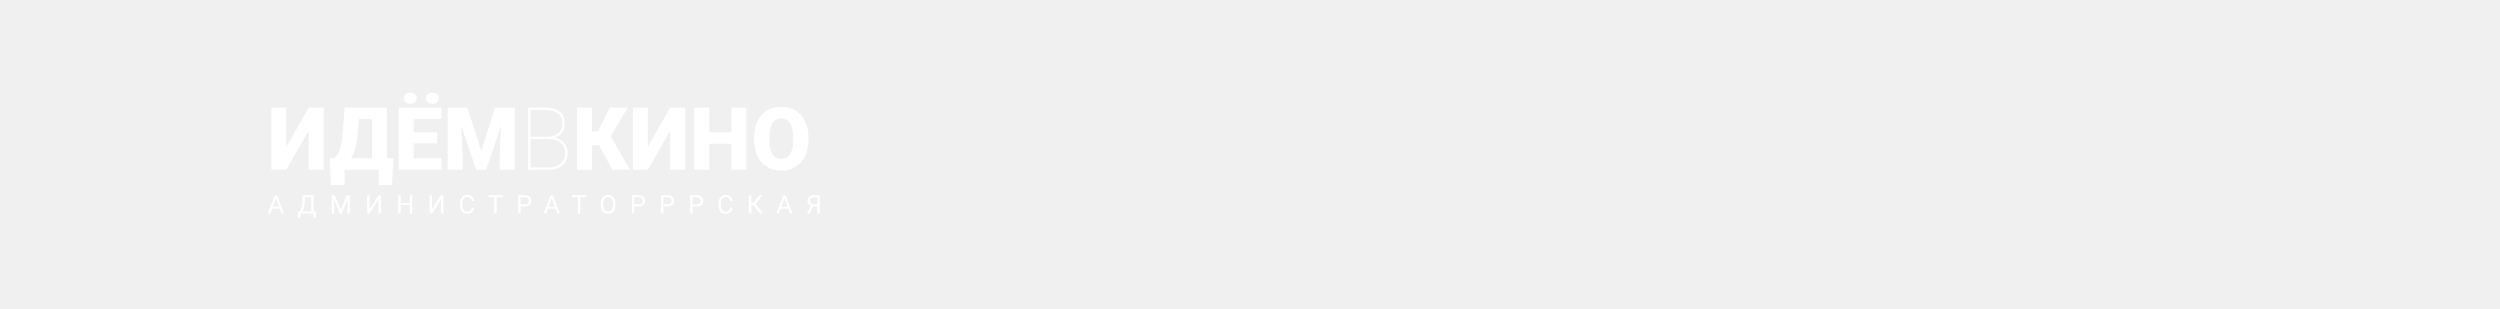
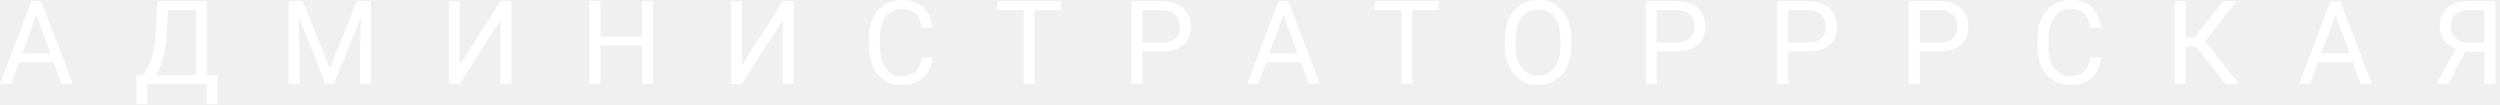
- <svg xmlns="http://www.w3.org/2000/svg" width="972" height="120" viewBox="0 0 972 120" fill="none">
-   <path d="M111.338 57.085L120.021 41.828H125.848V66H120.021V50.76L111.338 66H105.511V41.828H111.338V57.085ZM149.04 61.518V66H132.057V61.518H149.04ZM133.982 61.518V71.927H128.587L128.188 61.518H133.982ZM153.008 61.518L152.394 71.943H147.164V61.518H153.008ZM146.5 41.828V46.327H134.364V41.828H146.5ZM150.418 41.828V66H144.624V41.828H150.418ZM133.982 41.828H139.793L139.079 51.739C138.957 53.433 138.764 54.905 138.498 56.155C138.232 57.406 137.917 58.485 137.552 59.393C137.187 60.3 136.788 61.08 136.356 61.733C135.925 62.386 135.471 62.956 134.995 63.443C134.53 63.93 134.065 64.373 133.601 64.772C133.136 65.17 132.688 65.579 132.256 66H128.72V61.518H129.882C130.225 61.274 130.568 60.948 130.911 60.538C131.265 60.117 131.597 59.547 131.907 58.828C132.217 58.109 132.488 57.173 132.721 56.023C132.953 54.871 133.13 53.444 133.252 51.739L133.982 41.828ZM171.651 61.518V66H158.769V61.518H171.651ZM160.844 41.828V66H155.017V41.828H160.844ZM169.991 51.424V55.757H158.769V51.424H169.991ZM171.701 41.828V46.327H158.769V41.828H171.701ZM157.009 38.192C157.009 37.573 157.258 37.052 157.756 36.632C158.254 36.2 158.84 35.984 159.516 35.984C160.202 35.984 160.788 36.2 161.275 36.632C161.773 37.052 162.022 37.573 162.022 38.192C162.022 38.812 161.773 39.338 161.275 39.77C160.788 40.19 160.202 40.4 159.516 40.4C158.84 40.4 158.254 40.19 157.756 39.77C157.258 39.338 157.009 38.812 157.009 38.192ZM165.625 38.192C165.625 37.573 165.874 37.052 166.372 36.632C166.87 36.2 167.457 35.984 168.132 35.984C168.818 35.984 169.405 36.2 169.892 36.632C170.39 37.052 170.639 37.573 170.639 38.192C170.639 38.812 170.39 39.338 169.892 39.77C169.405 40.19 168.818 40.4 168.132 40.4C167.457 40.4 166.87 40.19 166.372 39.77C165.874 39.338 165.625 38.812 165.625 38.192ZM176.931 41.828H181.679L187.074 58.645L192.47 41.828H197.218L189 66H185.148L176.931 41.828ZM174.042 41.828H178.956L179.869 60.355V66H174.042V41.828ZM195.192 41.828H200.123V66H194.279V60.355L195.192 41.828ZM213.388 54.063H205.884L205.851 53.167H212.026C213.487 53.167 214.71 52.979 215.695 52.602C216.691 52.226 217.438 51.651 217.937 50.876C218.435 50.101 218.684 49.127 218.684 47.954C218.684 46.792 218.418 45.824 217.887 45.049C217.367 44.274 216.586 43.693 215.546 43.306C214.517 42.918 213.233 42.725 211.694 42.725H206.232V66H205.336V41.828H211.694C212.912 41.828 214.007 41.95 214.981 42.193C215.955 42.437 216.785 42.813 217.472 43.322C218.158 43.831 218.684 44.479 219.049 45.265C219.414 46.039 219.597 46.958 219.597 48.02C219.597 49.017 219.409 49.913 219.032 50.71C218.667 51.507 218.13 52.154 217.422 52.652C216.714 53.15 215.839 53.455 214.799 53.565L213.388 54.063ZM213.222 66H205.851L206.133 65.103H213.222C214.583 65.103 215.751 64.877 216.725 64.423C217.71 63.969 218.468 63.316 218.999 62.464C219.53 61.601 219.796 60.571 219.796 59.376C219.796 58.446 219.558 57.578 219.082 56.77C218.617 55.962 217.909 55.309 216.957 54.81C216.005 54.312 214.815 54.063 213.388 54.063H209.47L209.503 53.167H215.23L215.297 53.482C216.315 53.604 217.228 53.942 218.036 54.495C218.855 55.048 219.503 55.751 219.979 56.603C220.454 57.445 220.692 58.358 220.692 59.343C220.692 60.77 220.371 61.982 219.729 62.978C219.099 63.964 218.224 64.716 217.106 65.236C215.989 65.745 214.694 66 213.222 66ZM230.155 41.828V66H224.345V41.828H230.155ZM244.101 41.828L235.418 56.438H229.143L228.445 51.175H232.413L237.062 41.828H244.101ZM238.058 66L232.396 55.425L236.63 51.523L244.931 66H238.058ZM251.887 57.085L260.569 41.828H266.396V66H260.569V50.76L251.887 66H246.06V41.828H251.887V57.085ZM286.252 51.424V55.906H273.851V51.424H286.252ZM275.793 41.828V66H269.966V41.828H275.793ZM290.17 41.828V66H284.359V41.828H290.17ZM314.325 53.433V54.412C314.325 56.26 314.065 57.921 313.545 59.393C313.036 60.853 312.311 62.104 311.37 63.145C310.429 64.174 309.317 64.965 308.033 65.519C306.749 66.061 305.333 66.332 303.783 66.332C302.223 66.332 300.795 66.061 299.5 65.519C298.216 64.965 297.098 64.174 296.146 63.145C295.206 62.104 294.475 60.853 293.955 59.393C293.446 57.921 293.191 56.26 293.191 54.412V53.433C293.191 51.584 293.446 49.924 293.955 48.452C294.475 46.98 295.2 45.73 296.13 44.7C297.071 43.66 298.183 42.868 299.467 42.326C300.762 41.773 302.189 41.496 303.75 41.496C305.299 41.496 306.716 41.773 308 42.326C309.295 42.868 310.413 43.66 311.354 44.7C312.294 45.73 313.025 46.98 313.545 48.452C314.065 49.924 314.325 51.584 314.325 53.433ZM308.415 54.412V53.399C308.415 52.204 308.31 51.153 308.1 50.245C307.9 49.327 307.602 48.557 307.203 47.938C306.805 47.318 306.312 46.853 305.726 46.543C305.15 46.222 304.492 46.062 303.75 46.062C302.975 46.062 302.3 46.222 301.725 46.543C301.149 46.853 300.668 47.318 300.28 47.938C299.893 48.557 299.6 49.327 299.4 50.245C299.212 51.153 299.118 52.204 299.118 53.399V54.412C299.118 55.596 299.212 56.648 299.4 57.566C299.6 58.474 299.893 59.243 300.28 59.874C300.679 60.505 301.166 60.981 301.741 61.302C302.328 61.623 303.008 61.783 303.783 61.783C304.525 61.783 305.183 61.623 305.759 61.302C306.334 60.981 306.816 60.505 307.203 59.874C307.602 59.243 307.9 58.474 308.1 57.566C308.31 56.648 308.415 55.596 308.415 54.412Z" fill="white" />
-   <path d="M107.457 76.52L105.104 83H104.142L106.852 75.891H107.472L107.457 76.52ZM109.43 83L107.071 76.52L107.057 75.891H107.677L110.396 83H109.43ZM109.308 80.368V81.14H105.313V80.368H109.308ZM122.037 82.233V83H116.656V82.233H122.037ZM116.808 82.233V84.748H115.875L115.87 82.233H116.808ZM122.857 82.233L122.848 84.743H121.915V82.233H122.857ZM121.114 75.891V76.662H117.999V75.891H121.114ZM121.925 75.891V83H120.987V75.891H121.925ZM117.677 75.891H118.619L118.473 78.752C118.453 79.182 118.412 79.579 118.351 79.943C118.289 80.305 118.212 80.635 118.121 80.935C118.03 81.234 117.926 81.503 117.809 81.74C117.691 81.975 117.566 82.178 117.433 82.351C117.299 82.52 117.159 82.66 117.013 82.77C116.869 82.878 116.725 82.954 116.578 83H116.148V82.233H116.451C116.536 82.142 116.632 82.01 116.739 81.838C116.85 81.665 116.959 81.442 117.066 81.169C117.177 80.892 117.273 80.555 117.354 80.158C117.439 79.761 117.496 79.292 117.525 78.752L117.677 75.891ZM129.264 75.891H130.177L132.506 81.686L134.83 75.891H135.748L132.857 83H132.145L129.264 75.891ZM128.966 75.891H129.771L129.903 80.227V83H128.966V75.891ZM135.235 75.891H136.041V83H135.104V80.227L135.235 75.891ZM143.678 81.369L147.179 75.891H148.121V83H147.179V77.517L143.678 83H142.74V75.891H143.678V81.369ZM159.479 78.947V79.714H155.631V78.947H159.479ZM155.777 75.891V83H154.835V75.891H155.777ZM160.299 75.891V83H159.361V75.891H160.299ZM167.955 81.369L171.456 75.891H172.398V83H171.456V77.517L167.955 83H167.018V75.891H167.955V81.369ZM183.404 80.739H184.342C184.293 81.189 184.164 81.591 183.956 81.945C183.748 82.3 183.453 82.582 183.072 82.79C182.691 82.995 182.216 83.098 181.646 83.098C181.23 83.098 180.851 83.019 180.509 82.863C180.17 82.707 179.879 82.486 179.635 82.199C179.391 81.909 179.202 81.563 179.068 81.159C178.938 80.752 178.873 80.3 178.873 79.802V79.094C178.873 78.596 178.938 78.145 179.068 77.741C179.202 77.334 179.392 76.986 179.64 76.696C179.89 76.407 180.191 76.184 180.543 76.027C180.895 75.871 181.29 75.793 181.729 75.793C182.267 75.793 182.721 75.894 183.092 76.096C183.463 76.297 183.751 76.578 183.956 76.936C184.164 77.29 184.293 77.702 184.342 78.171H183.404C183.359 77.839 183.274 77.554 183.15 77.316C183.027 77.076 182.851 76.89 182.623 76.76C182.395 76.63 182.097 76.564 181.729 76.564C181.414 76.564 181.135 76.625 180.895 76.745C180.657 76.866 180.457 77.037 180.294 77.258C180.134 77.479 180.014 77.745 179.933 78.054C179.851 78.363 179.811 78.706 179.811 79.084V79.802C179.811 80.15 179.846 80.477 179.918 80.783C179.993 81.089 180.105 81.358 180.255 81.589C180.405 81.82 180.595 82.002 180.826 82.136C181.057 82.266 181.331 82.331 181.646 82.331C182.047 82.331 182.366 82.268 182.604 82.141C182.841 82.014 183.02 81.831 183.141 81.594C183.264 81.356 183.352 81.071 183.404 80.739ZM193.106 75.891V83H192.179V75.891H193.106ZM195.392 75.891V76.662H189.898V75.891H195.392ZM204.068 80.212H202.169V79.445H204.068C204.436 79.445 204.734 79.387 204.962 79.269C205.19 79.152 205.356 78.99 205.46 78.781C205.567 78.573 205.621 78.335 205.621 78.068C205.621 77.824 205.567 77.595 205.46 77.38C205.356 77.165 205.19 76.993 204.962 76.862C204.734 76.729 204.436 76.662 204.068 76.662H202.389V83H201.446V75.891H204.068C204.605 75.891 205.06 75.983 205.431 76.169C205.802 76.355 206.083 76.612 206.275 76.94C206.467 77.266 206.563 77.639 206.563 78.059C206.563 78.514 206.467 78.903 206.275 79.226C206.083 79.548 205.802 79.794 205.431 79.963C205.06 80.129 204.605 80.212 204.068 80.212ZM214.713 76.52L212.359 83H211.397L214.107 75.891H214.728L214.713 76.52ZM216.686 83L214.327 76.52L214.312 75.891H214.933L217.652 83H216.686ZM216.563 80.368V81.14H212.569V80.368H216.563ZM225.597 75.891V83H224.669V75.891H225.597ZM227.882 75.891V76.662H222.389V75.891H227.882ZM239.273 79.221V79.67C239.273 80.204 239.207 80.682 239.073 81.106C238.94 81.529 238.748 81.888 238.497 82.185C238.246 82.481 237.945 82.707 237.594 82.863C237.245 83.019 236.855 83.098 236.422 83.098C236.002 83.098 235.616 83.019 235.265 82.863C234.916 82.707 234.614 82.481 234.356 82.185C234.103 81.888 233.906 81.529 233.766 81.106C233.626 80.682 233.556 80.204 233.556 79.67V79.221C233.556 78.687 233.624 78.21 233.761 77.79C233.901 77.367 234.098 77.007 234.352 76.711C234.605 76.412 234.907 76.184 235.255 76.027C235.606 75.871 235.992 75.793 236.412 75.793C236.845 75.793 237.236 75.871 237.584 76.027C237.936 76.184 238.237 76.412 238.487 76.711C238.741 77.007 238.935 77.367 239.068 77.79C239.205 78.21 239.273 78.687 239.273 79.221ZM238.341 79.67V79.211C238.341 78.788 238.297 78.413 238.209 78.088C238.124 77.762 237.999 77.489 237.833 77.268C237.667 77.046 237.464 76.879 237.223 76.765C236.985 76.651 236.715 76.594 236.412 76.594C236.119 76.594 235.854 76.651 235.616 76.765C235.382 76.879 235.18 77.046 235.011 77.268C234.845 77.489 234.716 77.762 234.625 78.088C234.534 78.413 234.488 78.788 234.488 79.211V79.67C234.488 80.096 234.534 80.474 234.625 80.803C234.716 81.128 234.846 81.403 235.016 81.628C235.188 81.849 235.392 82.017 235.626 82.131C235.864 82.245 236.129 82.302 236.422 82.302C236.728 82.302 237 82.245 237.237 82.131C237.475 82.017 237.675 81.849 237.838 81.628C238.004 81.403 238.129 81.128 238.214 80.803C238.299 80.474 238.341 80.096 238.341 79.67ZM248.307 80.212H246.407V79.445H248.307C248.674 79.445 248.972 79.387 249.2 79.269C249.428 79.152 249.594 78.99 249.698 78.781C249.806 78.573 249.859 78.335 249.859 78.068C249.859 77.824 249.806 77.595 249.698 77.38C249.594 77.165 249.428 76.993 249.2 76.862C248.972 76.729 248.674 76.662 248.307 76.662H246.627V83H245.685V75.891H248.307C248.844 75.891 249.298 75.983 249.669 76.169C250.04 76.355 250.322 76.612 250.514 76.94C250.706 77.266 250.802 77.639 250.802 78.059C250.802 78.514 250.706 78.903 250.514 79.226C250.322 79.548 250.04 79.794 249.669 79.963C249.298 80.129 248.844 80.212 248.307 80.212ZM259.615 80.212H257.716V79.445H259.615C259.983 79.445 260.281 79.387 260.509 79.269C260.737 79.152 260.903 78.99 261.007 78.781C261.114 78.573 261.168 78.335 261.168 78.068C261.168 77.824 261.114 77.595 261.007 77.38C260.903 77.165 260.737 76.993 260.509 76.862C260.281 76.729 259.983 76.662 259.615 76.662H257.936V83H256.993V75.891H259.615C260.152 75.891 260.606 75.983 260.978 76.169C261.349 76.355 261.63 76.612 261.822 76.94C262.014 77.266 262.11 77.639 262.11 78.059C262.11 78.514 262.014 78.903 261.822 79.226C261.63 79.548 261.349 79.794 260.978 79.963C260.606 80.129 260.152 80.212 259.615 80.212ZM270.924 80.212H269.024V79.445H270.924C271.292 79.445 271.59 79.387 271.817 79.269C272.045 79.152 272.211 78.99 272.315 78.781C272.423 78.573 272.477 78.335 272.477 78.068C272.477 77.824 272.423 77.595 272.315 77.38C272.211 77.165 272.045 76.993 271.817 76.862C271.59 76.729 271.292 76.662 270.924 76.662H269.244V83H268.302V75.891H270.924C271.461 75.891 271.915 75.983 272.286 76.169C272.657 76.355 272.939 76.612 273.131 76.94C273.323 77.266 273.419 77.639 273.419 78.059C273.419 78.514 273.323 78.903 273.131 79.226C272.939 79.548 272.657 79.794 272.286 79.963C271.915 80.129 271.461 80.212 270.924 80.212ZM283.902 80.739H284.84C284.791 81.189 284.662 81.591 284.454 81.945C284.246 82.3 283.951 82.582 283.57 82.79C283.189 82.995 282.714 83.098 282.145 83.098C281.728 83.098 281.349 83.019 281.007 82.863C280.668 82.707 280.377 82.486 280.133 82.199C279.889 81.909 279.7 81.563 279.566 81.159C279.436 80.752 279.371 80.3 279.371 79.802V79.094C279.371 78.596 279.436 78.145 279.566 77.741C279.7 77.334 279.89 76.986 280.138 76.696C280.388 76.407 280.689 76.184 281.041 76.027C281.393 75.871 281.788 75.793 282.228 75.793C282.765 75.793 283.219 75.894 283.59 76.096C283.961 76.297 284.249 76.578 284.454 76.936C284.662 77.29 284.791 77.702 284.84 78.171H283.902C283.857 77.839 283.772 77.554 283.648 77.316C283.525 77.076 283.349 76.89 283.121 76.76C282.893 76.63 282.595 76.564 282.228 76.564C281.912 76.564 281.633 76.625 281.393 76.745C281.155 76.866 280.955 77.037 280.792 77.258C280.632 77.479 280.512 77.745 280.431 78.054C280.349 78.363 280.309 78.706 280.309 79.084V79.802C280.309 80.15 280.344 80.477 280.416 80.783C280.491 81.089 280.603 81.358 280.753 81.589C280.903 81.82 281.093 82.002 281.324 82.136C281.555 82.266 281.829 82.331 282.145 82.331C282.545 82.331 282.864 82.268 283.102 82.141C283.339 82.014 283.518 81.831 283.639 81.594C283.762 81.356 283.85 81.071 283.902 80.739ZM292.11 75.891V83H291.168V75.891H292.11ZM296.49 75.891L293.404 79.802H291.734L291.588 79.02H292.843L295.323 75.891H296.49ZM295.543 83L292.872 79.68L293.399 78.855L296.695 83H295.543ZM305.182 76.52L302.828 83H301.866L304.576 75.891H305.196L305.182 76.52ZM307.154 83L304.796 76.52L304.781 75.891H305.401L308.121 83H307.154ZM307.032 80.368V81.14H303.038V80.368H307.032ZM318.019 80.231H316.021L315.558 80.041C315.043 79.878 314.648 79.629 314.371 79.294C314.094 78.955 313.956 78.535 313.956 78.034C313.956 77.575 314.057 77.186 314.259 76.867C314.464 76.548 314.754 76.306 315.128 76.14C315.506 75.974 315.951 75.891 316.466 75.891H318.741V83H317.799V76.662H316.466C315.945 76.662 315.553 76.786 315.289 77.033C315.029 77.281 314.898 77.614 314.898 78.034C314.898 78.308 314.955 78.552 315.069 78.767C315.187 78.981 315.359 79.151 315.587 79.274C315.815 79.398 316.098 79.46 316.437 79.46H318.023L318.019 80.231ZM316.417 79.743L314.688 83H313.688L315.465 79.743H316.417Z" fill="white" />
+ <svg xmlns="http://www.w3.org/2000/svg" width="215" height="9" viewBox="0 0 215 9" fill="none">
+   <path d="M3.315 0.728L0.962 7.207H0L2.71 0.098H3.33L3.315 0.728ZM5.288 7.207L2.93 0.728L2.915 0.098H3.535L6.255 7.207H5.288ZM5.166 4.575V5.347H1.172V4.575H5.166ZM17.895 6.44V7.207H12.515V6.44H17.895ZM12.666 6.44V8.955H11.733L11.729 6.44H12.666ZM18.716 6.44L18.706 8.95H17.773V6.44H18.716ZM16.973 0.098V0.869H13.857V0.098H16.973ZM17.783 0.098V7.207H16.846V0.098H17.783ZM13.535 0.098H14.477L14.331 2.959C14.312 3.389 14.271 3.786 14.209 4.15C14.147 4.512 14.071 4.842 13.979 5.142C13.888 5.441 13.784 5.71 13.667 5.947C13.55 6.182 13.425 6.385 13.291 6.558C13.158 6.727 13.018 6.867 12.871 6.978C12.728 7.085 12.583 7.161 12.437 7.207H12.007V6.44H12.31C12.394 6.349 12.49 6.217 12.598 6.045C12.708 5.872 12.817 5.649 12.925 5.376C13.036 5.099 13.132 4.762 13.213 4.365C13.297 3.968 13.354 3.499 13.384 2.959L13.535 0.098ZM25.122 0.098H26.035L28.364 5.894L30.689 0.098H31.606L28.716 7.207H28.003L25.122 0.098ZM24.824 0.098H25.63L25.762 4.434V7.207H24.824V0.098ZM31.094 0.098H31.899V7.207H30.962V4.434L31.094 0.098ZM39.536 5.576L43.037 0.098H43.98V7.207H43.037V1.724L39.536 7.207H38.599V0.098H39.536V5.576ZM55.337 3.154V3.921H51.489V3.154H55.337ZM51.636 0.098V7.207H50.693V0.098H51.636ZM56.157 0.098V7.207H55.22V0.098H56.157ZM63.813 5.576L67.314 0.098H68.257V7.207H67.314V1.724L63.813 7.207H62.876V0.098H63.813V5.576ZM79.263 4.946H80.2C80.151 5.396 80.023 5.798 79.814 6.152C79.606 6.507 79.311 6.789 78.931 6.997C78.55 7.202 78.075 7.305 77.505 7.305C77.088 7.305 76.709 7.227 76.367 7.07C76.029 6.914 75.737 6.693 75.493 6.406C75.249 6.117 75.06 5.77 74.927 5.366C74.796 4.959 74.731 4.507 74.731 4.009V3.301C74.731 2.803 74.796 2.352 74.927 1.948C75.06 1.541 75.251 1.193 75.498 0.903C75.749 0.614 76.05 0.391 76.401 0.234C76.753 0.078 77.148 0 77.588 0C78.125 0 78.579 0.101 78.95 0.303C79.321 0.505 79.609 0.785 79.814 1.143C80.023 1.497 80.151 1.909 80.2 2.378H79.263C79.217 2.046 79.132 1.761 79.009 1.523C78.885 1.283 78.709 1.097 78.481 0.967C78.254 0.837 77.956 0.771 77.588 0.771C77.272 0.771 76.994 0.832 76.753 0.952C76.515 1.073 76.315 1.243 76.152 1.465C75.993 1.686 75.872 1.952 75.791 2.261C75.71 2.57 75.669 2.913 75.669 3.291V4.009C75.669 4.357 75.705 4.684 75.776 4.99C75.851 5.296 75.963 5.565 76.113 5.796C76.263 6.027 76.454 6.209 76.685 6.343C76.916 6.473 77.189 6.538 77.505 6.538C77.905 6.538 78.224 6.475 78.462 6.348C78.7 6.221 78.879 6.038 78.999 5.801C79.123 5.563 79.211 5.278 79.263 4.946ZM88.965 0.098V7.207H88.037V0.098H88.965ZM91.25 0.098V0.869H85.757V0.098H91.25ZM99.927 4.419H98.027V3.652H99.927C100.295 3.652 100.592 3.594 100.82 3.477C101.048 3.359 101.214 3.197 101.318 2.988C101.426 2.78 101.479 2.542 101.479 2.275C101.479 2.031 101.426 1.802 101.318 1.587C101.214 1.372 101.048 1.2 100.82 1.069C100.592 0.936 100.295 0.869 99.927 0.869H98.247V7.207H97.305V0.098H99.927C100.464 0.098 100.918 0.19 101.289 0.376C101.66 0.562 101.942 0.819 102.134 1.147C102.326 1.473 102.422 1.846 102.422 2.266C102.422 2.721 102.326 3.11 102.134 3.433C101.942 3.755 101.66 4.001 101.289 4.17C100.918 4.336 100.464 4.419 99.927 4.419ZM110.571 0.728L108.218 7.207H107.256L109.966 0.098H110.586L110.571 0.728ZM112.544 7.207L110.186 0.728L110.171 0.098H110.791L113.511 7.207H112.544ZM112.422 4.575V5.347H108.428V4.575H112.422ZM121.455 0.098V7.207H120.527V0.098H121.455ZM123.74 0.098V0.869H118.247V0.098H123.74ZM135.132 3.428V3.877C135.132 4.411 135.065 4.889 134.932 5.312C134.798 5.736 134.606 6.095 134.355 6.392C134.105 6.688 133.804 6.914 133.452 7.07C133.104 7.227 132.713 7.305 132.28 7.305C131.86 7.305 131.475 7.227 131.123 7.07C130.775 6.914 130.472 6.688 130.215 6.392C129.961 6.095 129.764 5.736 129.624 5.312C129.484 4.889 129.414 4.411 129.414 3.877V3.428C129.414 2.894 129.482 2.417 129.619 1.997C129.759 1.574 129.956 1.214 130.21 0.918C130.464 0.618 130.765 0.391 131.113 0.234C131.465 0.078 131.851 0 132.271 0C132.703 0 133.094 0.078 133.442 0.234C133.794 0.391 134.095 0.618 134.346 0.918C134.6 1.214 134.793 1.574 134.927 1.997C135.063 2.417 135.132 2.894 135.132 3.428ZM134.199 3.877V3.418C134.199 2.995 134.155 2.62 134.067 2.295C133.983 1.969 133.857 1.696 133.691 1.475C133.525 1.253 133.322 1.086 133.081 0.972C132.843 0.858 132.573 0.801 132.271 0.801C131.978 0.801 131.712 0.858 131.475 0.972C131.24 1.086 131.038 1.253 130.869 1.475C130.703 1.696 130.575 1.969 130.483 2.295C130.392 2.62 130.347 2.995 130.347 3.418V3.877C130.347 4.303 130.392 4.681 130.483 5.01C130.575 5.335 130.705 5.61 130.874 5.835C131.047 6.056 131.25 6.224 131.484 6.338C131.722 6.452 131.987 6.509 132.28 6.509C132.586 6.509 132.858 6.452 133.096 6.338C133.333 6.224 133.534 6.056 133.696 5.835C133.862 5.61 133.988 5.335 134.072 5.01C134.157 4.681 134.199 4.303 134.199 3.877ZM144.165 4.419H142.266V3.652H144.165C144.533 3.652 144.831 3.594 145.059 3.477C145.286 3.359 145.452 3.197 145.557 2.988C145.664 2.78 145.718 2.542 145.718 2.275C145.718 2.031 145.664 1.802 145.557 1.587C145.452 1.372 145.286 1.2 145.059 1.069C144.831 0.936 144.533 0.869 144.165 0.869H142.485V7.207H141.543V0.098H144.165C144.702 0.098 145.156 0.19 145.527 0.376C145.898 0.562 146.18 0.819 146.372 1.147C146.564 1.473 146.66 1.846 146.66 2.266C146.66 2.721 146.564 3.11 146.372 3.433C146.18 3.755 145.898 4.001 145.527 4.17C145.156 4.336 144.702 4.419 144.165 4.419ZM155.474 4.419H153.574V3.652H155.474C155.841 3.652 156.139 3.594 156.367 3.477C156.595 3.359 156.761 3.197 156.865 2.988C156.973 2.78 157.026 2.542 157.026 2.275C157.026 2.031 156.973 1.802 156.865 1.587C156.761 1.372 156.595 1.2 156.367 1.069C156.139 0.936 155.841 0.869 155.474 0.869H153.794V7.207H152.852V0.098H155.474C156.011 0.098 156.465 0.19 156.836 0.376C157.207 0.562 157.489 0.819 157.681 1.147C157.873 1.473 157.969 1.846 157.969 2.266C157.969 2.721 157.873 3.11 157.681 3.433C157.489 3.755 157.207 4.001 156.836 4.17C156.465 4.336 156.011 4.419 155.474 4.419ZM166.782 4.419H164.883V3.652H166.782C167.15 3.652 167.448 3.594 167.676 3.477C167.904 3.359 168.07 3.197 168.174 2.988C168.281 2.78 168.335 2.542 168.335 2.275C168.335 2.031 168.281 1.802 168.174 1.587C168.07 1.372 167.904 1.2 167.676 1.069C167.448 0.936 167.15 0.869 166.782 0.869H165.103V7.207H164.16V0.098H166.782C167.319 0.098 167.773 0.19 168.145 0.376C168.516 0.562 168.797 0.819 168.989 1.147C169.181 1.473 169.277 1.846 169.277 2.266C169.277 2.721 169.181 3.11 168.989 3.433C168.797 3.755 168.516 4.001 168.145 4.17C167.773 4.336 167.319 4.419 166.782 4.419ZM179.761 4.946H180.698C180.649 5.396 180.521 5.798 180.312 6.152C180.104 6.507 179.81 6.789 179.429 6.997C179.048 7.202 178.573 7.305 178.003 7.305C177.586 7.305 177.207 7.227 176.865 7.07C176.527 6.914 176.235 6.693 175.991 6.406C175.747 6.117 175.558 5.77 175.425 5.366C175.295 4.959 175.229 4.507 175.229 4.009V3.301C175.229 2.803 175.295 2.352 175.425 1.948C175.558 1.541 175.749 1.193 175.996 0.903C176.247 0.614 176.548 0.391 176.899 0.234C177.251 0.078 177.646 0 178.086 0C178.623 0 179.077 0.101 179.448 0.303C179.819 0.505 180.107 0.785 180.312 1.143C180.521 1.497 180.649 1.909 180.698 2.378H179.761C179.715 2.046 179.631 1.761 179.507 1.523C179.383 1.283 179.207 1.097 178.979 0.967C178.752 0.837 178.454 0.771 178.086 0.771C177.77 0.771 177.492 0.832 177.251 0.952C177.013 1.073 176.813 1.243 176.65 1.465C176.491 1.686 176.37 1.952 176.289 2.261C176.208 2.57 176.167 2.913 176.167 3.291V4.009C176.167 4.357 176.203 4.684 176.274 4.99C176.349 5.296 176.462 5.565 176.611 5.796C176.761 6.027 176.951 6.209 177.183 6.343C177.414 6.473 177.687 6.538 178.003 6.538C178.403 6.538 178.722 6.475 178.96 6.348C179.198 6.221 179.377 6.038 179.497 5.801C179.621 5.563 179.709 5.278 179.761 4.946ZM187.969 0.098V7.207H187.026V0.098H187.969ZM192.349 0.098L189.263 4.009H187.593L187.446 3.228H188.701L191.182 0.098H192.349ZM191.401 7.207L188.73 3.887L189.258 3.062L192.554 7.207H191.401ZM201.04 0.728L198.687 7.207H197.725L200.435 0.098H201.055L201.04 0.728ZM203.013 7.207L200.654 0.728L200.64 0.098H201.26L203.979 7.207H203.013ZM202.891 4.575V5.347H198.896V4.575H202.891ZM213.877 4.438H211.88L211.416 4.248C210.902 4.085 210.506 3.836 210.229 3.501C209.953 3.162 209.814 2.743 209.814 2.241C209.814 1.782 209.915 1.393 210.117 1.074C210.322 0.755 210.612 0.513 210.986 0.347C211.364 0.181 211.81 0.098 212.324 0.098H214.6V7.207H213.657V0.869H212.324C211.803 0.869 211.411 0.993 211.147 1.24C210.887 1.488 210.757 1.821 210.757 2.241C210.757 2.515 210.814 2.759 210.928 2.974C211.045 3.188 211.217 3.358 211.445 3.481C211.673 3.605 211.956 3.667 212.295 3.667H213.882L213.877 4.438ZM212.275 3.95L210.547 7.207H209.546L211.323 3.95H212.275Z" fill="white" />
</svg>
